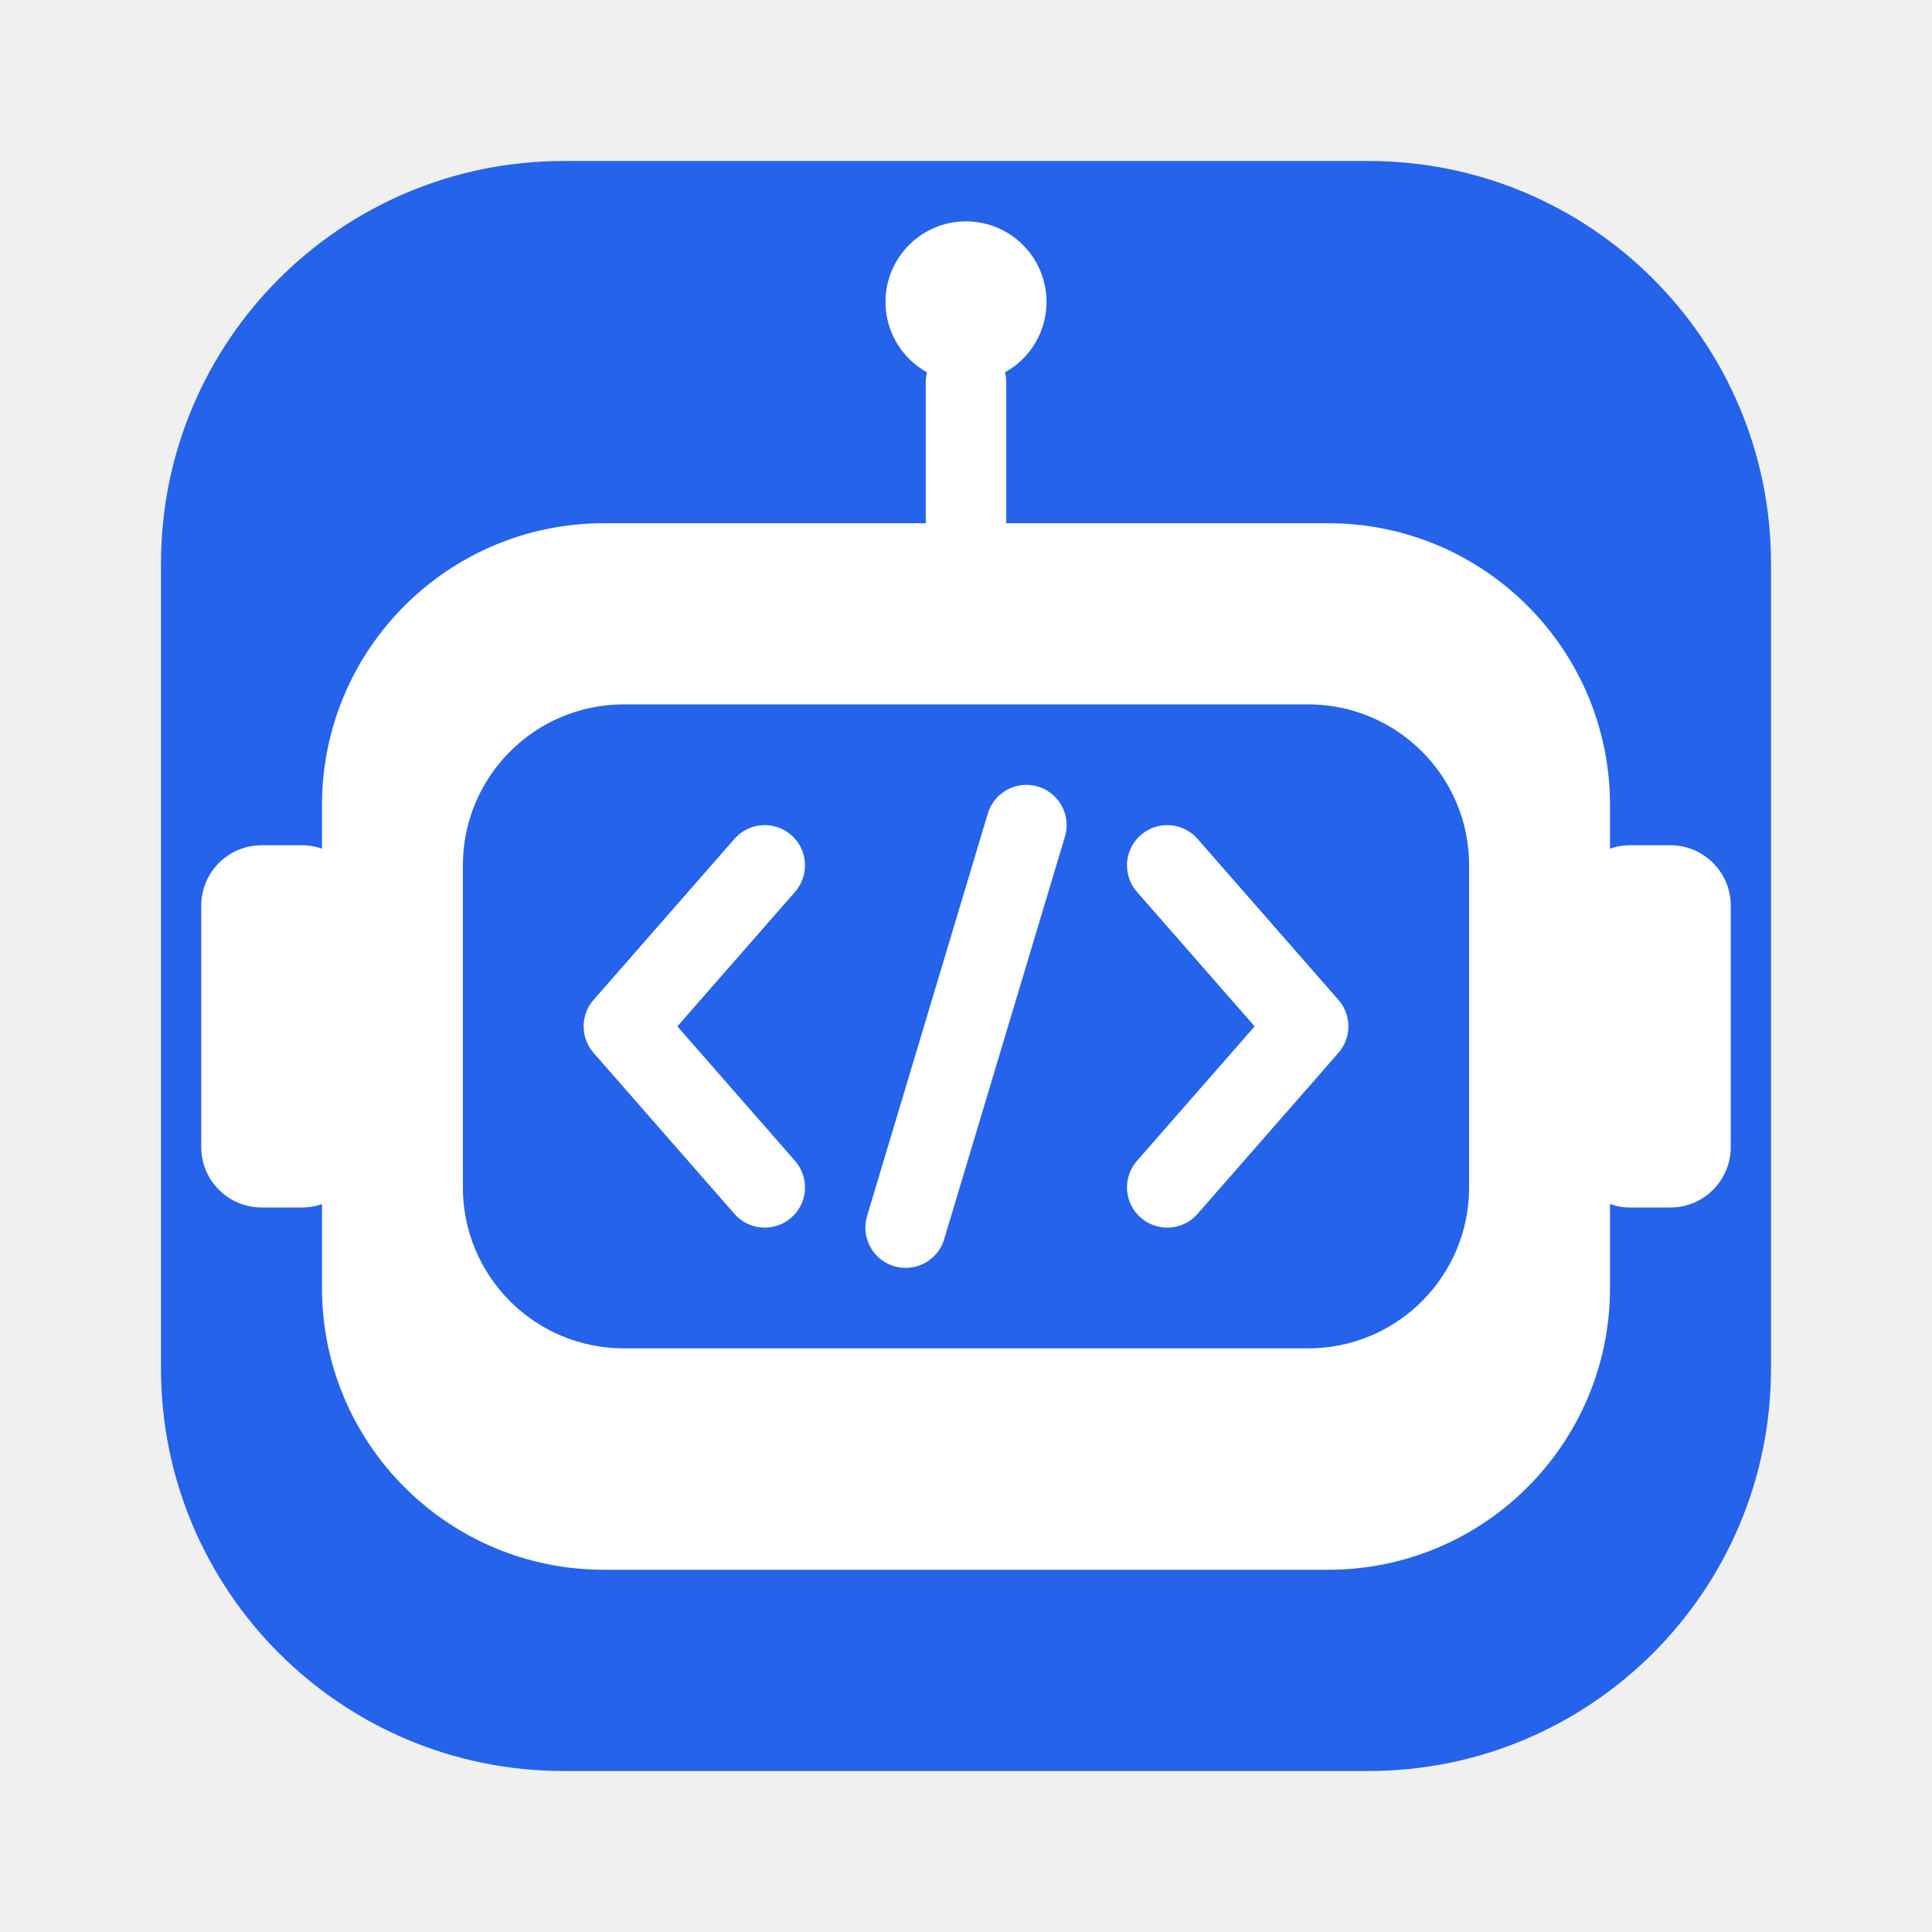
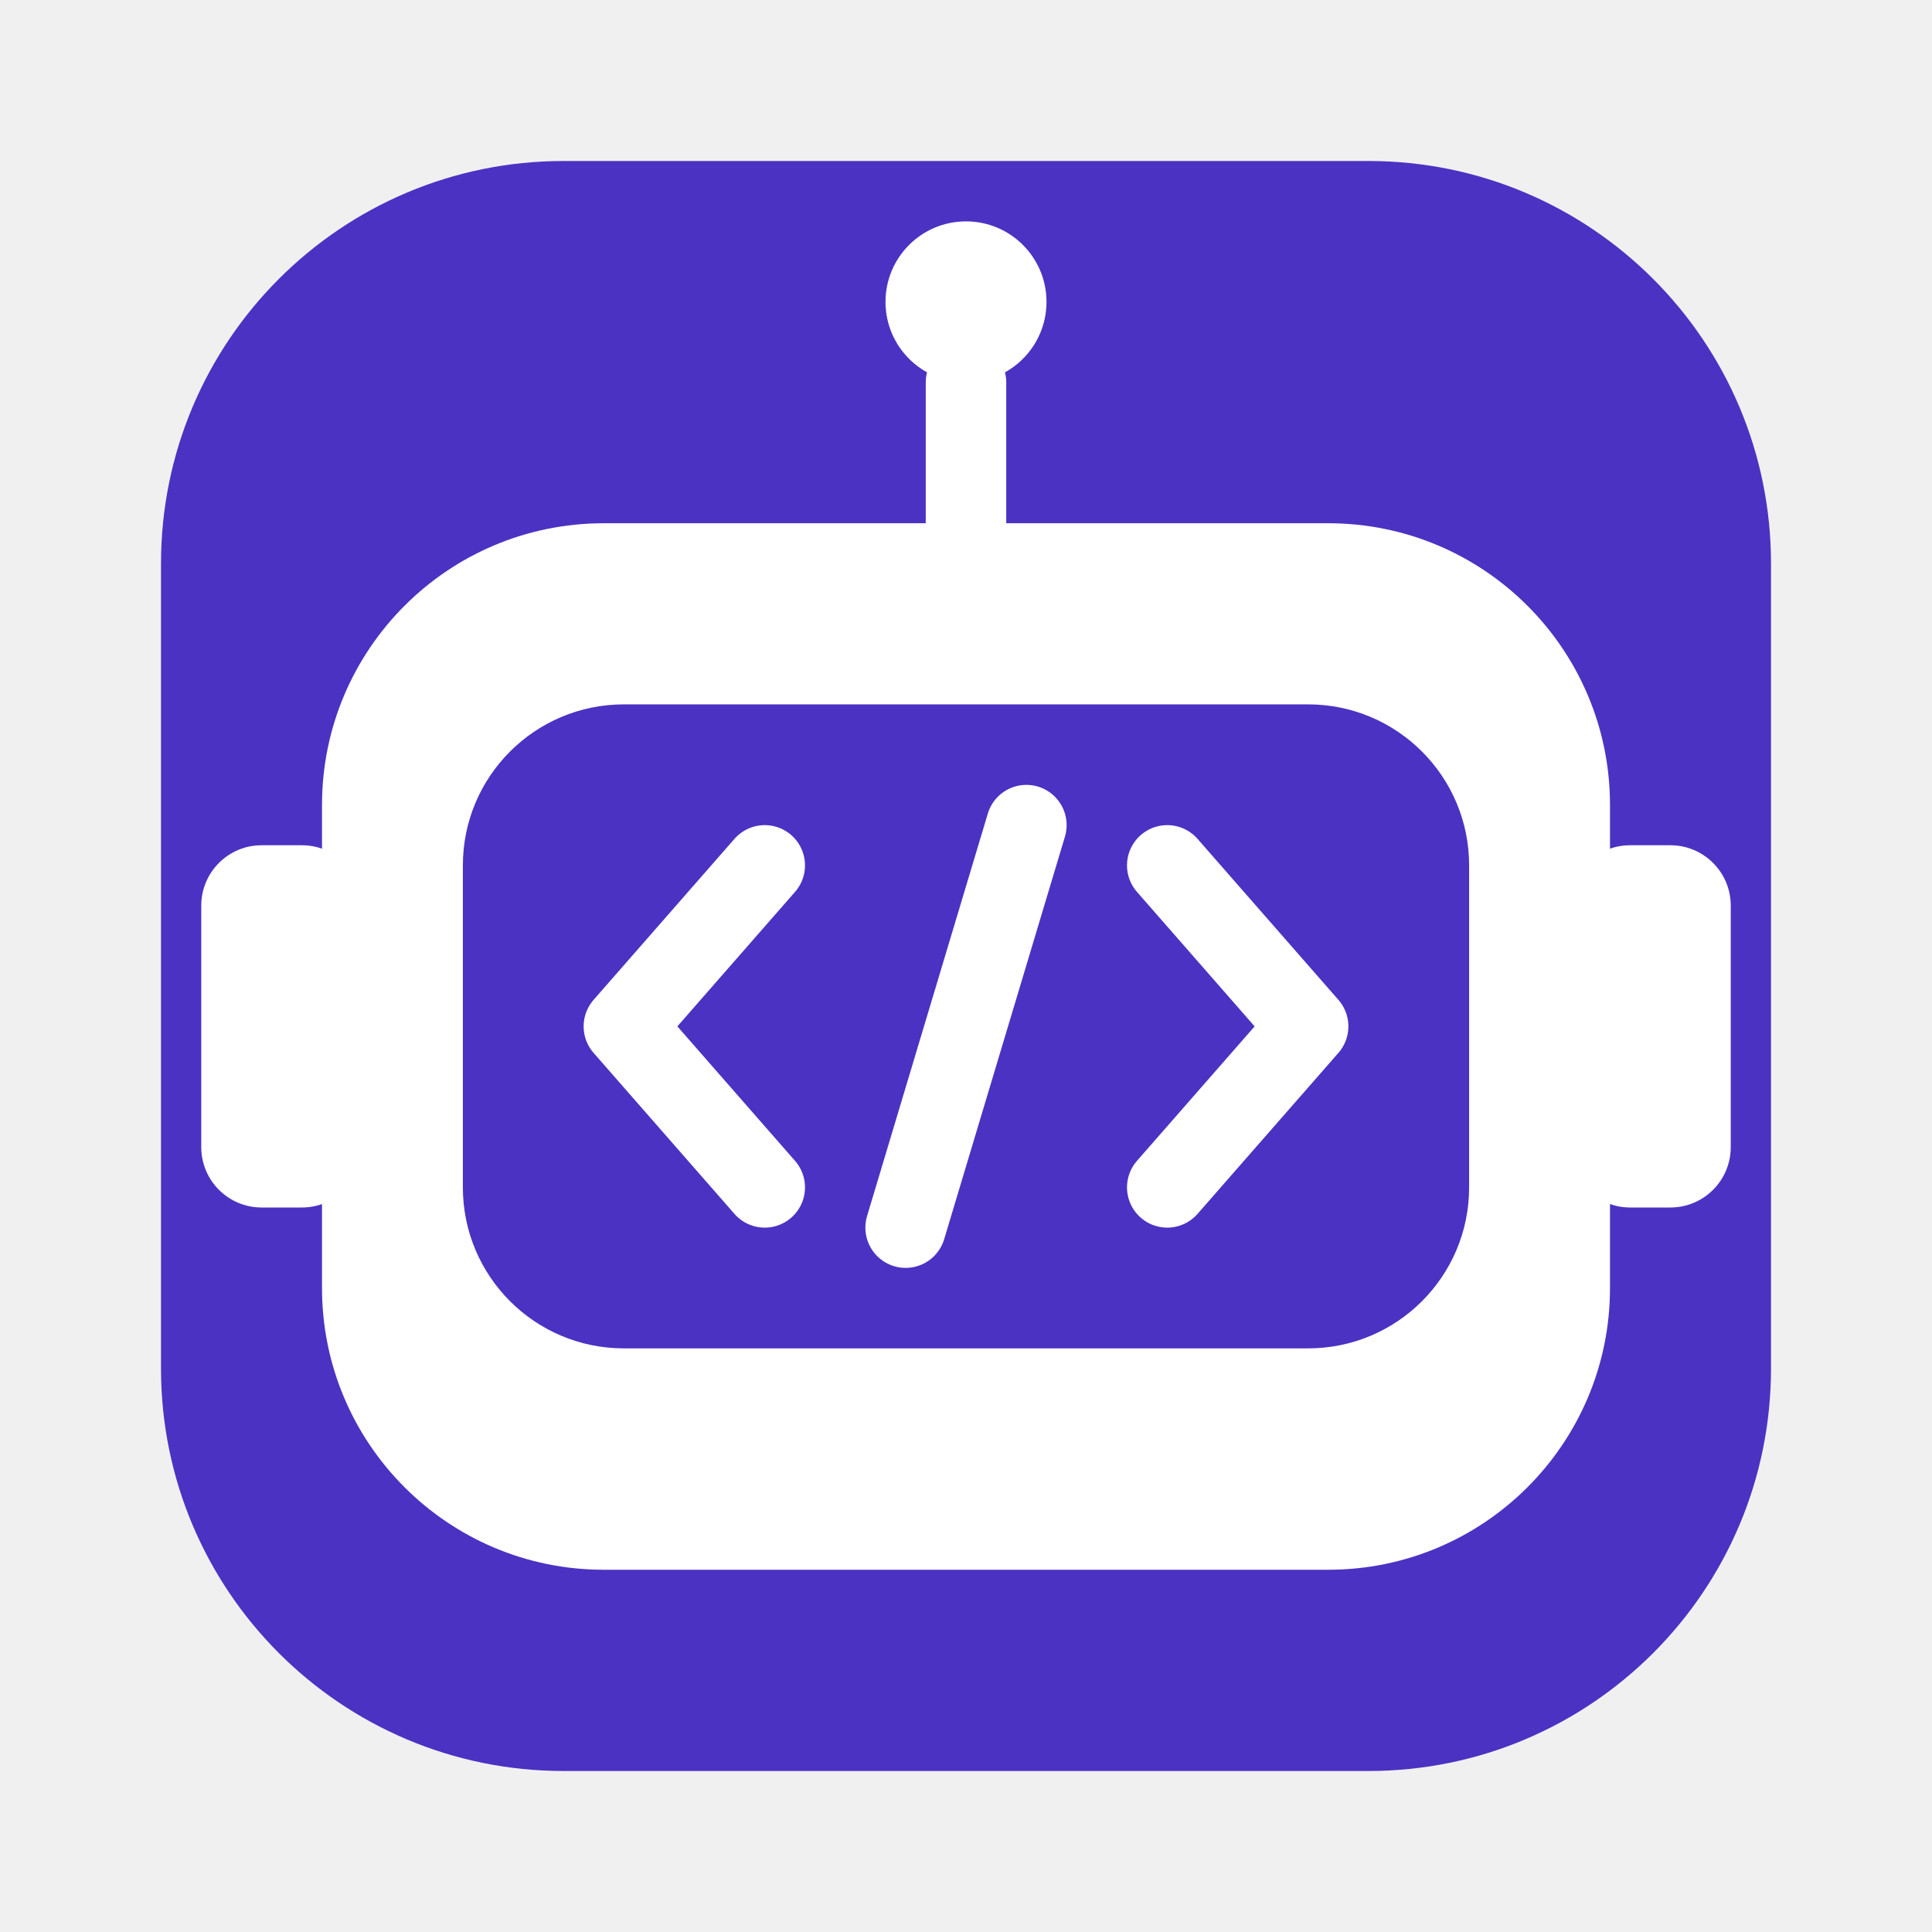
<svg xmlns="http://www.w3.org/2000/svg" width="96" height="96" viewBox="0 0 96 96">
-   <rect x="8" y="8" width="80" height="80" rx="20" fill="#2563eb" />
+   <rect x="8" y="8" width="80" height="80" rx="20" fill="#4b32c3" />
  <path d="M48 26V19" fill="none" stroke="#ffffff" stroke-width="4" stroke-linecap="round" stroke-linejoin="round" />
  <circle cx="48" cy="15" r="4" fill="#ffffff" />
  <rect x="10" y="42" width="8" height="18" rx="3" fill="#ffffff" />
  <rect x="78" y="42" width="8" height="18" rx="3" fill="#ffffff" />
  <rect x="16" y="26" width="64" height="52" rx="14" fill="#ffffff" />
-   <rect x="23" y="35" width="50" height="32" rx="8" fill="#2563eb" />
+   <rect x="23" y="35" width="50" height="32" rx="8" fill="#4b32c3" />
  <path d="M38 43L31 51L38 59M58 43L65 51L58 59M51 41L45 61" fill="none" stroke="#ffffff" stroke-width="4" stroke-linecap="round" stroke-linejoin="round" />
</svg>
